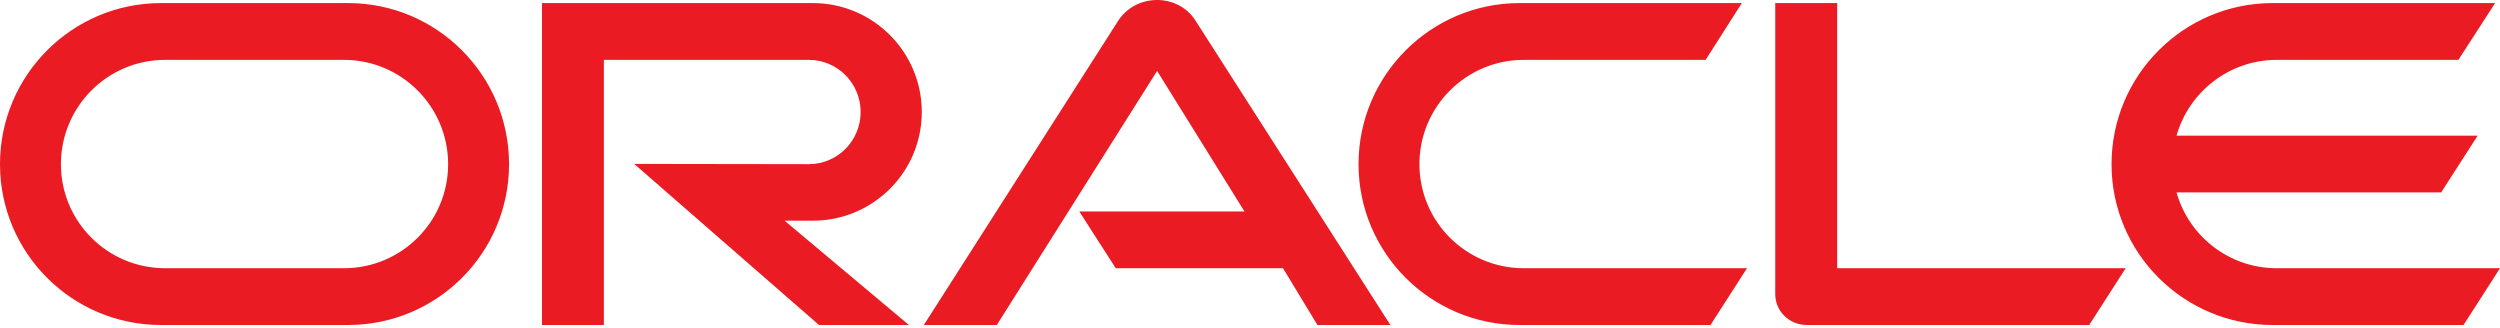
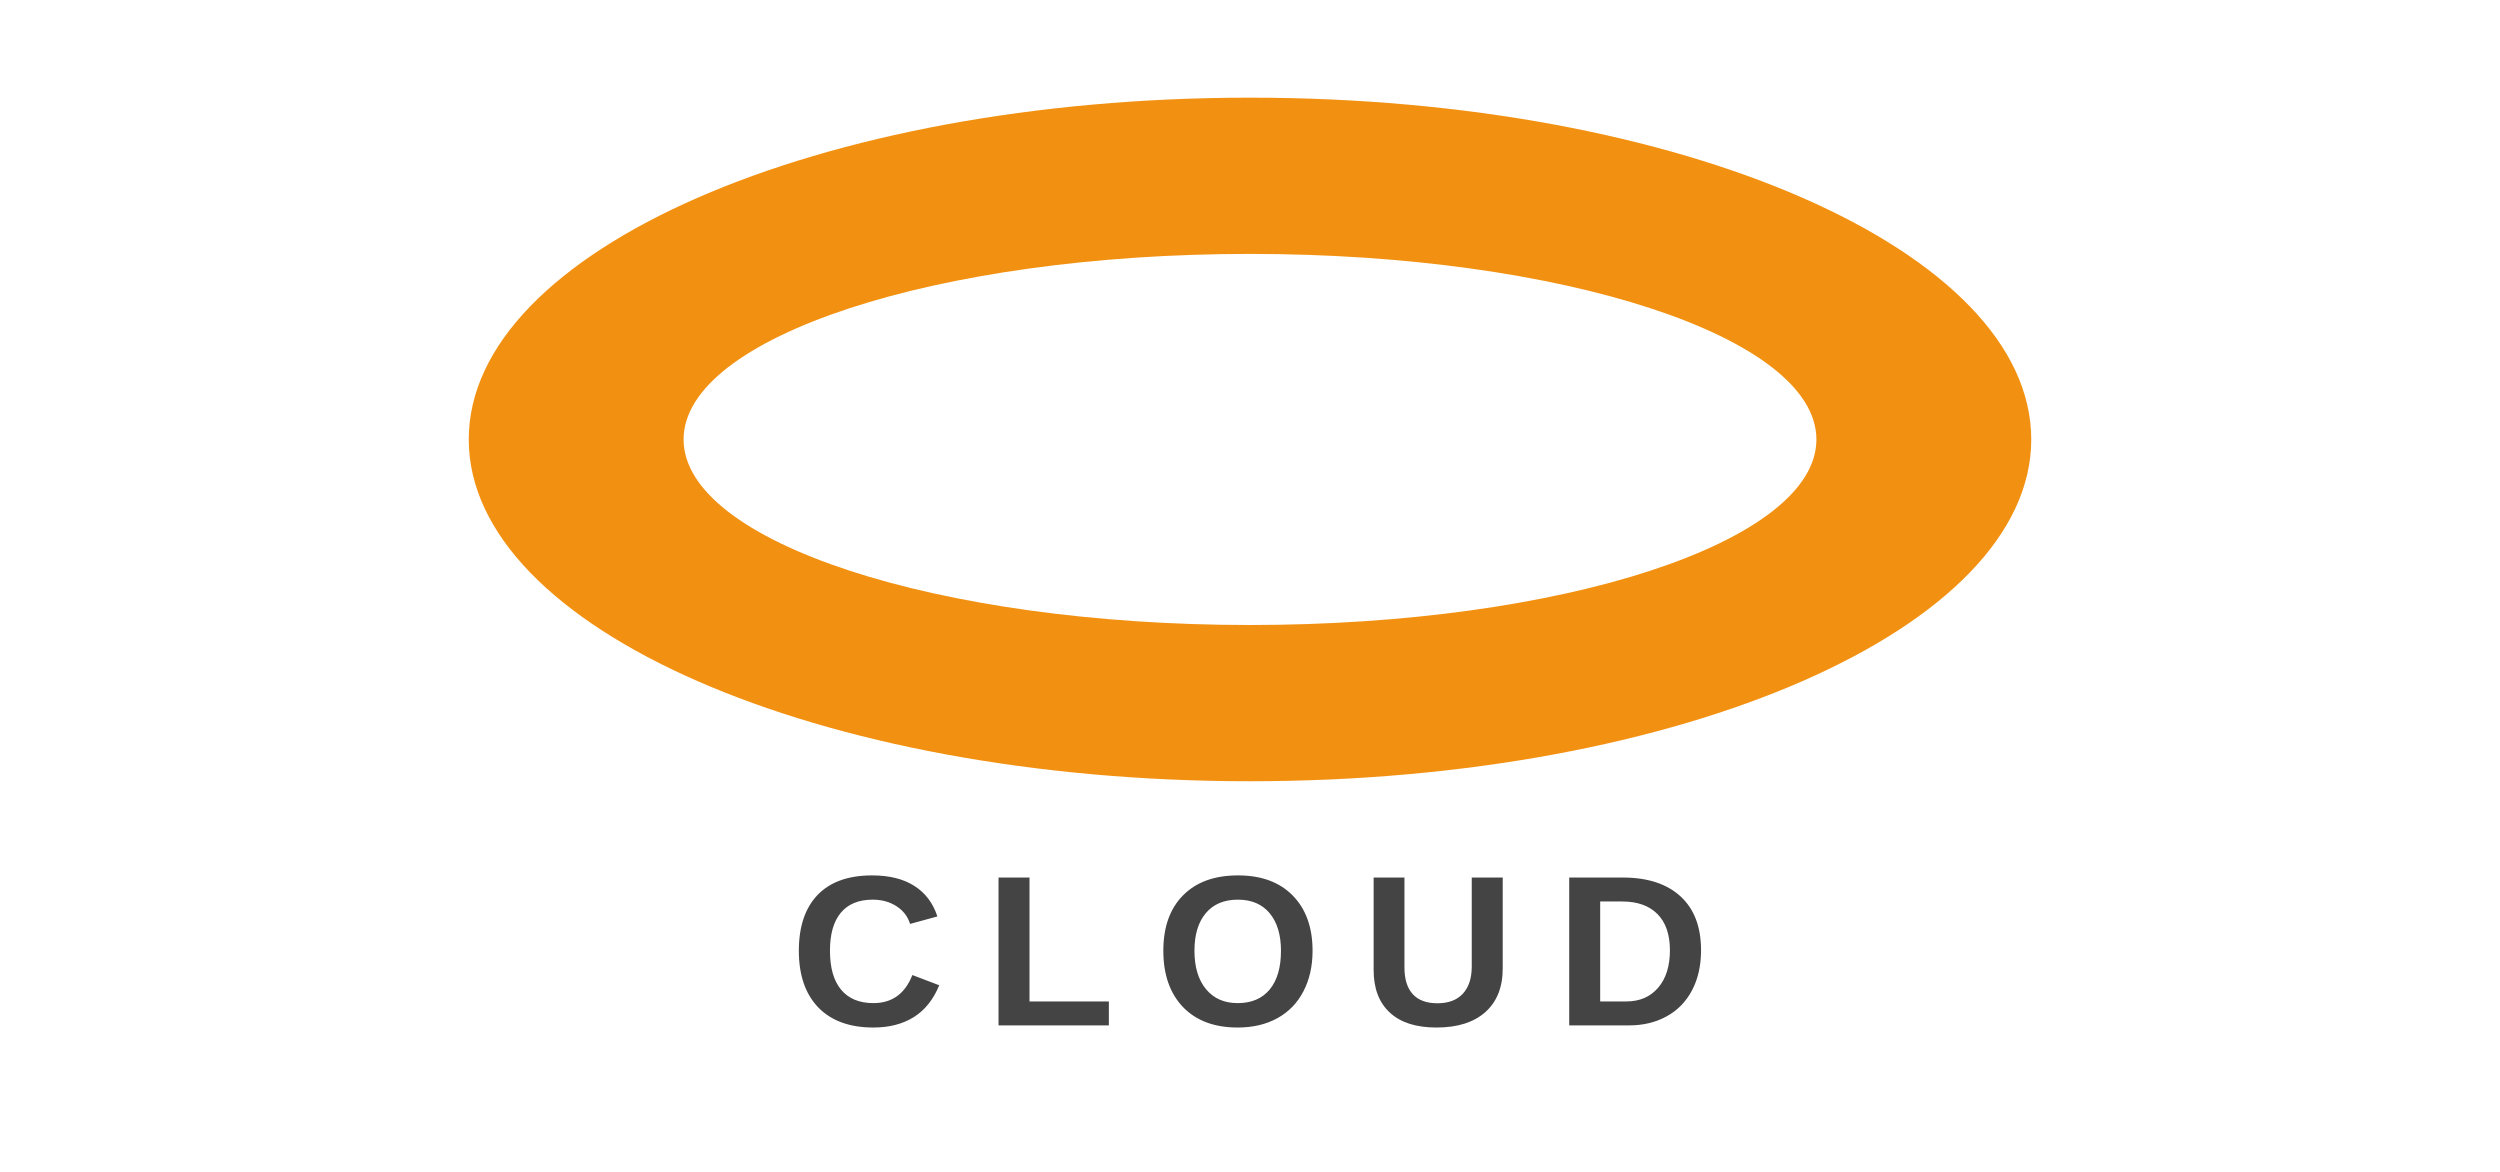
- <svg xmlns="http://www.w3.org/2000/svg" width="512px" height="67px" viewBox="0 0 512 67" version="1.1" preserveAspectRatio="xMidYMid">
-   <g>
-     <path d="M221.034,43.303 L254.866,43.303 L236.977,14.522 L204.144,66.559 L189.202,66.559 L229.137,4.051 C230.873,1.526 233.767,0 236.977,0 C240.081,0 242.975,1.473 244.659,3.946 L284.752,66.559 L269.809,66.559 L262.759,54.931 L228.506,54.931 L221.034,43.303 L221.034,43.303 Z M376.251,54.931 L376.251,0.631 L363.571,0.631 L363.571,60.245 C363.571,61.876 364.202,63.455 365.412,64.665 C366.622,65.875 368.253,66.559 370.042,66.559 L427.867,66.559 L435.339,54.931 L376.251,54.931 L376.251,54.931 Z M166.472,45.197 C178.784,45.197 188.781,35.253 188.781,22.941 C188.781,10.628 178.784,0.631 166.472,0.631 L110.998,0.631 L110.998,66.559 L123.674,66.559 L123.674,12.26 L165.63,12.26 C171.523,12.26 176.258,17.048 176.258,22.941 C176.258,28.833 171.523,33.622 165.63,33.622 L129.883,33.569 L167.734,66.559 L186.15,66.559 L160.684,45.197 L166.472,45.197 L166.472,45.197 Z M32.969,66.559 C14.769,66.559 9.23705556e-14,51.827 9.23705556e-14,33.622 C9.23705556e-14,15.416 14.769,0.631 32.969,0.631 L71.289,0.631 C89.494,0.631 104.253,15.416 104.253,33.622 C104.253,51.827 89.494,66.559 71.289,66.559 L32.969,66.559 L32.969,66.559 Z M70.437,54.931 C82.228,54.931 91.778,45.407 91.778,33.622 C91.778,21.836 82.228,12.26 70.437,12.26 L33.816,12.26 C22.03,12.26 12.475,21.836 12.475,33.622 C12.475,45.407 22.03,54.931 33.816,54.931 L70.437,54.931 L70.437,54.931 Z M311.218,66.559 C293.013,66.559 278.228,51.827 278.228,33.622 C278.228,15.416 293.013,0.631 311.218,0.631 L356.731,0.631 L349.312,12.26 L312.06,12.26 C300.274,12.26 290.698,21.836 290.698,33.622 C290.698,45.407 300.274,54.931 312.06,54.931 L357.783,54.931 L350.311,66.559 L311.218,66.559 L311.218,66.559 Z M466.277,54.931 C456.543,54.931 448.282,48.407 445.757,39.409 L499.951,39.409 L507.422,27.781 L445.757,27.781 C448.282,18.836 456.543,12.26 466.277,12.26 L503.476,12.26 L511,0.631 L465.435,0.631 C447.23,0.631 432.445,15.416 432.445,33.622 C432.445,51.827 447.23,66.559 465.435,66.559 L504.529,66.559 L512,54.931 L466.277,54.931 L466.277,54.931 Z" fill="#EA1B22" />
-   </g>
+ <svg xmlns="http://www.w3.org/2000/svg" viewBox="0 0 256 120" width="128" height="60">
+   <path fill="#F29111" d="M128 10C83.817 10 48 25.67 48 45s35.817 35 80 35 80-15.67 80-35-35.817-35-80-35zm0 54c-32.032 0-58-8.507-58-19s25.968-19 58-19 58 8.507 58 19-25.968 19-58 19z" />
+   <text x="128" y="105" font-family="Arial, Helvetica, sans-serif" font-weight="bold" font-size="22" fill="#444444" text-anchor="middle" letter-spacing="4">CLOUD</text>
</svg>
